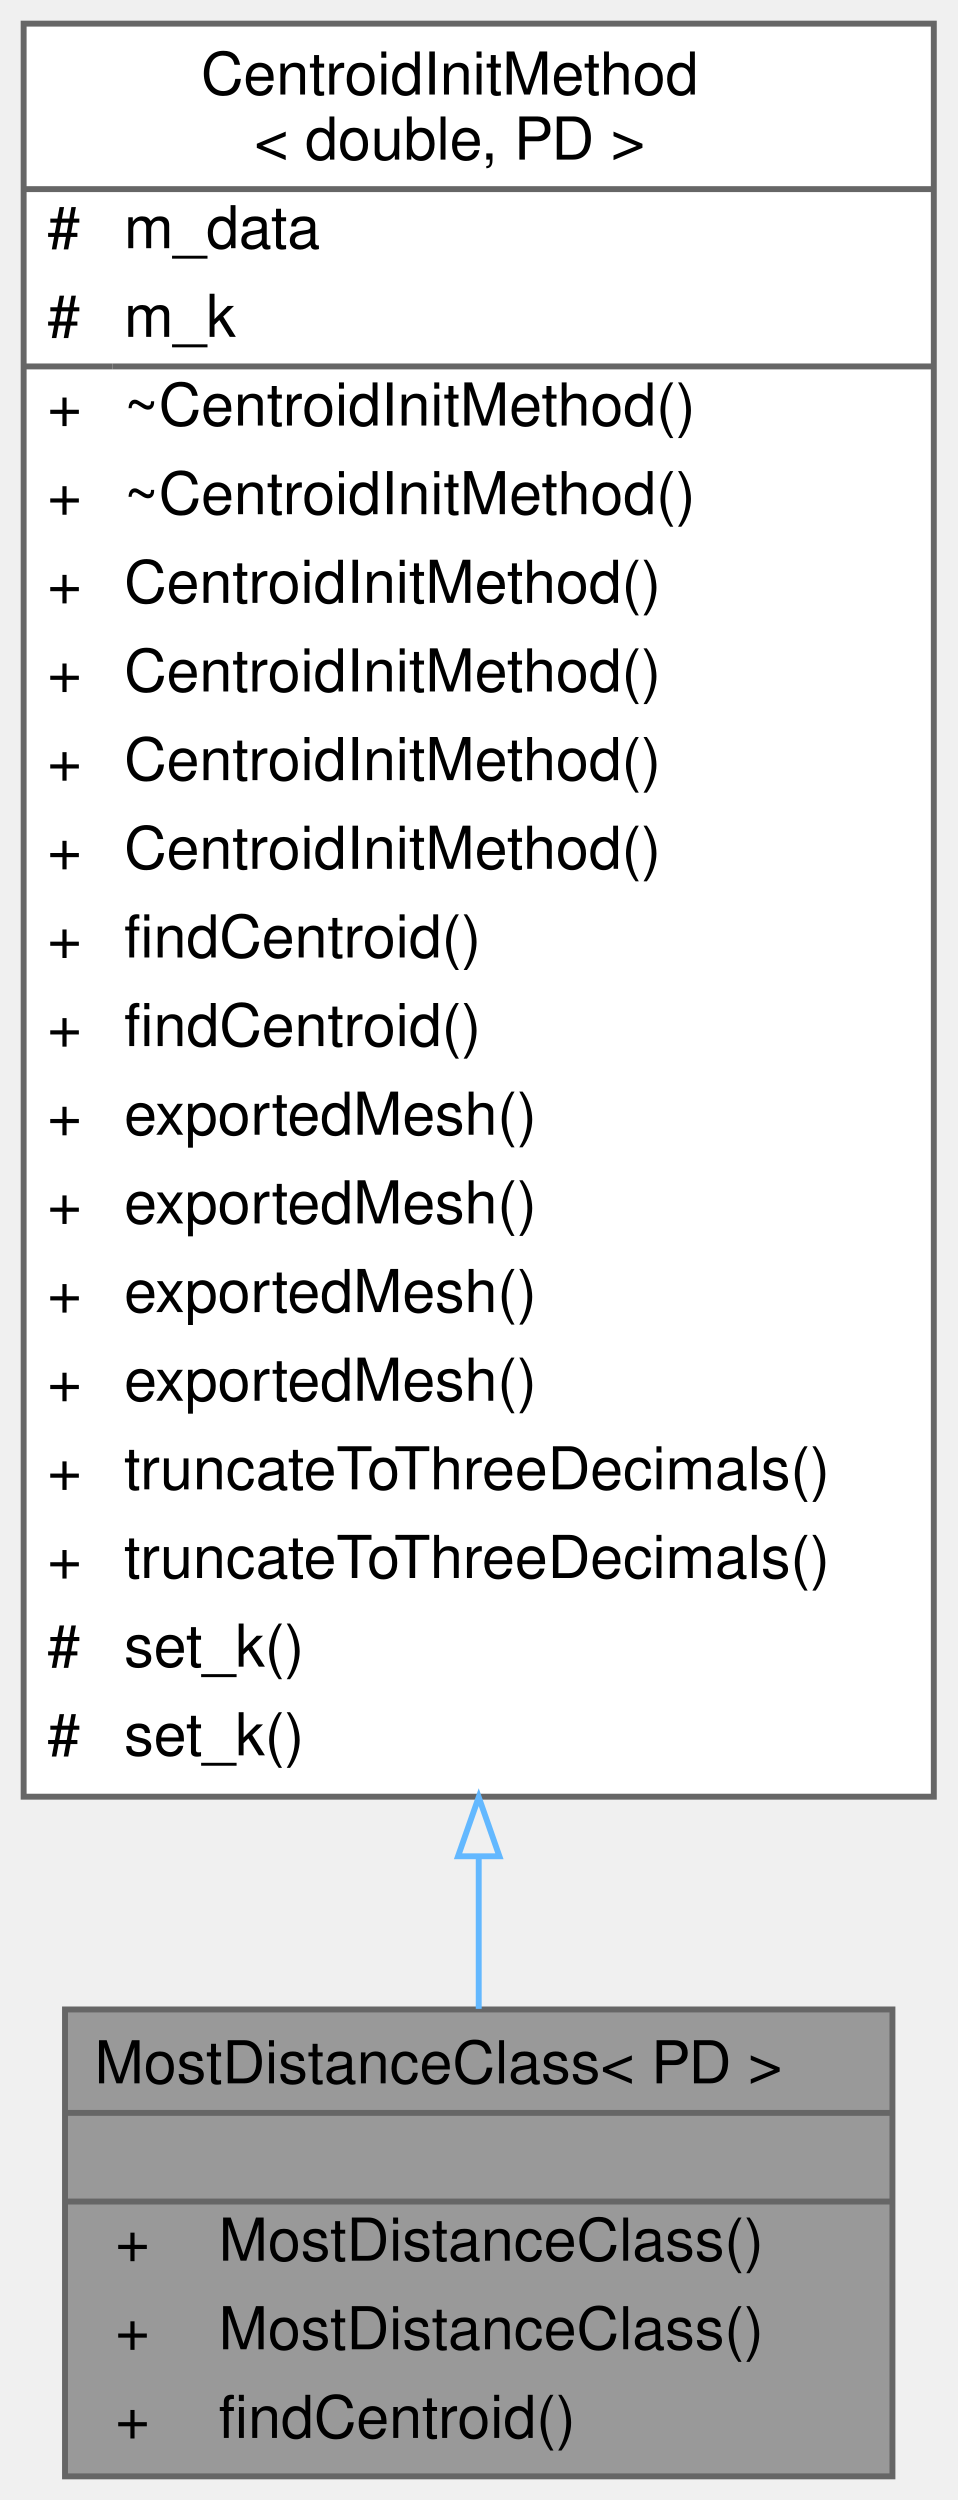
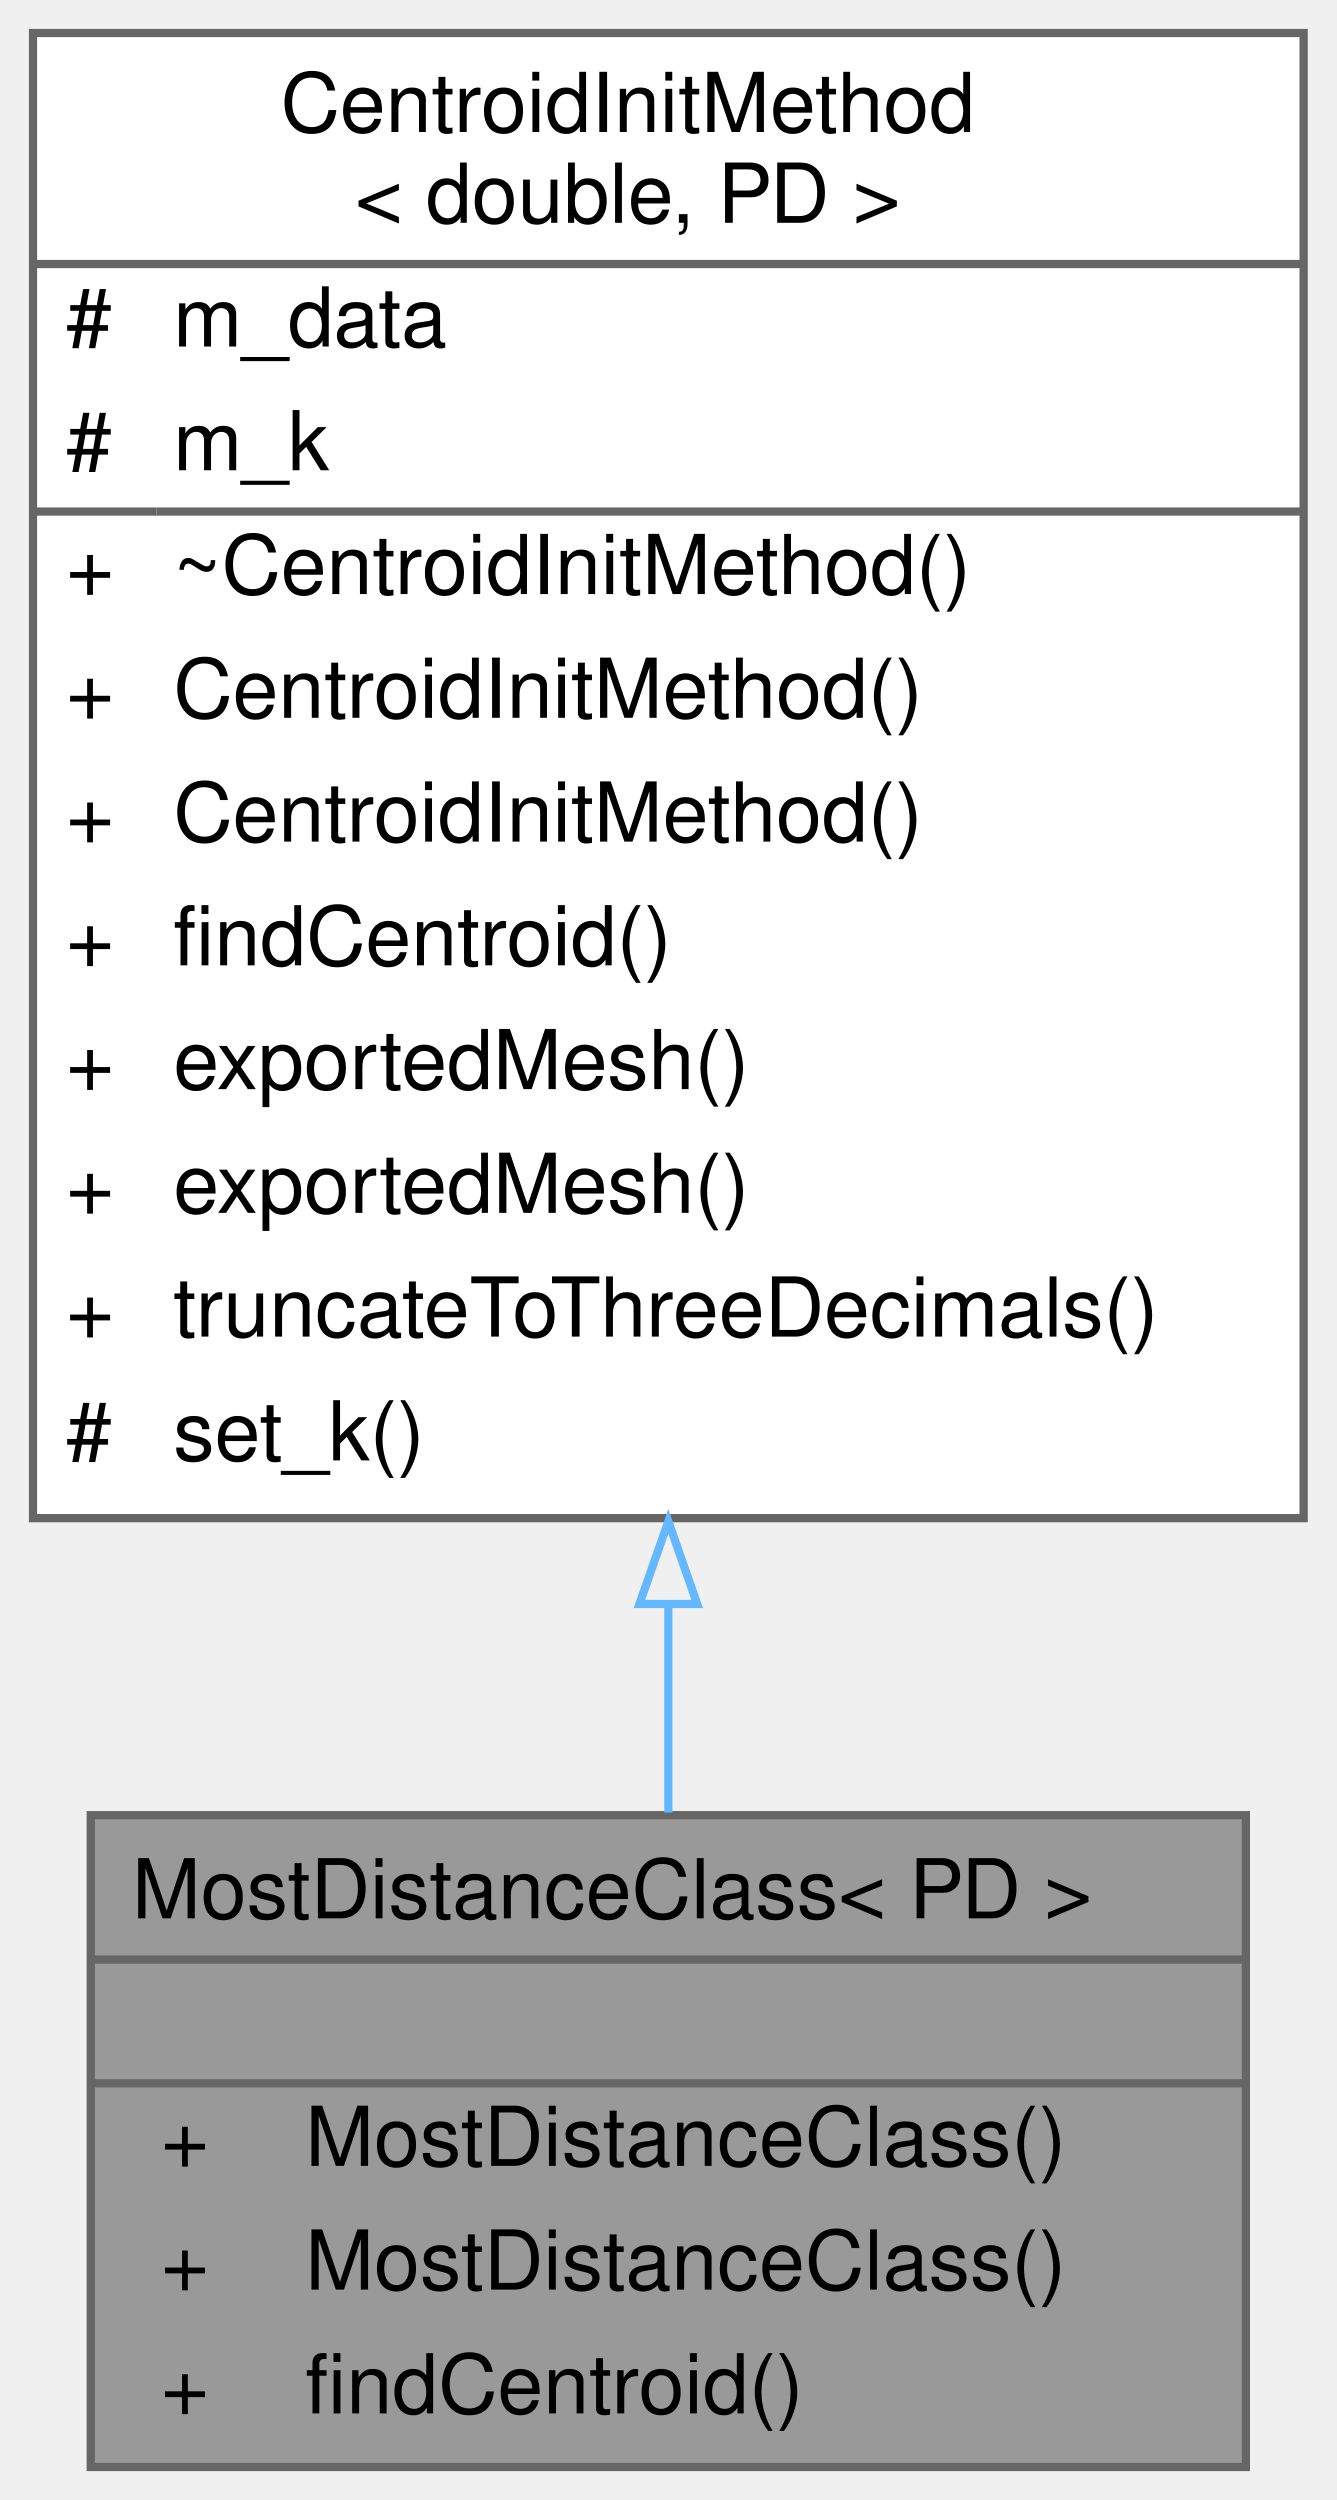
- <svg xmlns="http://www.w3.org/2000/svg" xmlns:xlink="http://www.w3.org/1999/xlink" width="162pt" height="423pt" viewBox="0.00 0.00 162.00 423.00">
-   <g id="graph0" class="graph" transform="scale(1 1) rotate(0) translate(4 419)">
+ <svg xmlns="http://www.w3.org/2000/svg" xmlns:xlink="http://www.w3.org/1999/xlink" width="162pt" height="303pt" viewBox="0.00 0.00 162.00 303.00">
+   <g id="graph0" class="graph" transform="scale(1 1) rotate(0) translate(4 299)">
    <g id="Node000001" class="node">
      <g id="a_Node000001">
-         <a xlink:title="Class for centroid initialization based on maximum distance.">
+         <a xlink:title=" ">
          <polygon fill="#999999" stroke="transparent" points="147,-79 7,-79 7,0 147,0 147,-79" />
          <text text-anchor="start" x="12" y="-66.5" font-family="Helvetica,sans-Serif" font-size="10.00">MostDistanceClass&lt; PD &gt;</text>
          <text text-anchor="start" x="75" y="-51.5" font-family="Helvetica,sans-Serif" font-size="10.00"> </text>
          <text text-anchor="start" x="15.5" y="-36.5" font-family="Helvetica,sans-Serif" font-size="10.00">+</text>
          <text text-anchor="start" x="33" y="-36.5" font-family="Helvetica,sans-Serif" font-size="10.00">MostDistanceClass()</text>
          <text text-anchor="start" x="15.5" y="-21.5" font-family="Helvetica,sans-Serif" font-size="10.00">+</text>
          <text text-anchor="start" x="33" y="-21.5" font-family="Helvetica,sans-Serif" font-size="10.00">MostDistanceClass()</text>
          <text text-anchor="start" x="15.5" y="-6.5" font-family="Helvetica,sans-Serif" font-size="10.00">+</text>
          <text text-anchor="start" x="33" y="-6.5" font-family="Helvetica,sans-Serif" font-size="10.00">findCentroid()</text>
          <polygon fill="#666666" stroke="#666666" points="7,-61.5 7,-61.5 147,-61.5 147,-61.5 7,-61.5" />
          <polygon fill="#666666" stroke="#666666" points="7,-46.5 7,-46.5 147,-46.5 147,-46.5 7,-46.5" />
          <polygon fill="none" stroke="#666666" points="7,0 7,-79 147,-79 147,0 7,0" />
        </a>
      </g>
    </g>
    <g id="Node000002" class="node">
      <g id="a_Node000002">
        <a xlink:href="classCentroidInitMethod.html" target="_top" xlink:title=" ">
-           <polygon fill="white" stroke="transparent" points="154,-415 0,-415 0,-115 154,-115 154,-415" />
-           <text text-anchor="start" x="30" y="-403" font-family="Helvetica,sans-Serif" font-size="10.00">CentroidInitMethod</text>
-           <text text-anchor="start" x="39" y="-392" font-family="Helvetica,sans-Serif" font-size="10.00">&lt; double, PD &gt;</text>
-           <text text-anchor="start" x="4" y="-377" font-family="Helvetica,sans-Serif" font-size="10.00">#</text>
-           <text text-anchor="start" x="17" y="-377" font-family="Helvetica,sans-Serif" font-size="10.00">m_data</text>
-           <text text-anchor="start" x="4" y="-362" font-family="Helvetica,sans-Serif" font-size="10.00">#</text>
-           <text text-anchor="start" x="17" y="-362" font-family="Helvetica,sans-Serif" font-size="10.00">m_k</text>
-           <text text-anchor="start" x="4" y="-347" font-family="Helvetica,sans-Serif" font-size="10.00">+</text>
-           <text text-anchor="start" x="17" y="-347" font-family="Helvetica,sans-Serif" font-size="10.00">~CentroidInitMethod()</text>
-           <text text-anchor="start" x="4" y="-332" font-family="Helvetica,sans-Serif" font-size="10.00">+</text>
-           <text text-anchor="start" x="17" y="-332" font-family="Helvetica,sans-Serif" font-size="10.00">~CentroidInitMethod()</text>
-           <text text-anchor="start" x="4" y="-317" font-family="Helvetica,sans-Serif" font-size="10.00">+</text>
-           <text text-anchor="start" x="17" y="-317" font-family="Helvetica,sans-Serif" font-size="10.00">CentroidInitMethod()</text>
-           <text text-anchor="start" x="4" y="-302" font-family="Helvetica,sans-Serif" font-size="10.00">+</text>
-           <text text-anchor="start" x="17" y="-302" font-family="Helvetica,sans-Serif" font-size="10.00">CentroidInitMethod()</text>
-           <text text-anchor="start" x="4" y="-287" font-family="Helvetica,sans-Serif" font-size="10.00">+</text>
-           <text text-anchor="start" x="17" y="-287" font-family="Helvetica,sans-Serif" font-size="10.00">CentroidInitMethod()</text>
-           <text text-anchor="start" x="4" y="-272" font-family="Helvetica,sans-Serif" font-size="10.00">+</text>
-           <text text-anchor="start" x="17" y="-272" font-family="Helvetica,sans-Serif" font-size="10.00">CentroidInitMethod()</text>
-           <text text-anchor="start" x="4" y="-257" font-family="Helvetica,sans-Serif" font-size="10.00">+</text>
-           <text text-anchor="start" x="17" y="-257" font-family="Helvetica,sans-Serif" font-size="10.00">findCentroid()</text>
-           <text text-anchor="start" x="4" y="-242" font-family="Helvetica,sans-Serif" font-size="10.00">+</text>
-           <text text-anchor="start" x="17" y="-242" font-family="Helvetica,sans-Serif" font-size="10.00">findCentroid()</text>
+           <polygon fill="white" stroke="transparent" points="154,-295 0,-295 0,-115 154,-115 154,-295" />
+           <text text-anchor="start" x="30" y="-283" font-family="Helvetica,sans-Serif" font-size="10.00">CentroidInitMethod</text>
+           <text text-anchor="start" x="39" y="-272" font-family="Helvetica,sans-Serif" font-size="10.00">&lt; double, PD &gt;</text>
+           <text text-anchor="start" x="4" y="-257" font-family="Helvetica,sans-Serif" font-size="10.00">#</text>
+           <text text-anchor="start" x="17" y="-257" font-family="Helvetica,sans-Serif" font-size="10.00">m_data</text>
+           <text text-anchor="start" x="4" y="-242" font-family="Helvetica,sans-Serif" font-size="10.00">#</text>
+           <text text-anchor="start" x="17" y="-242" font-family="Helvetica,sans-Serif" font-size="10.00">m_k</text>
          <text text-anchor="start" x="4" y="-227" font-family="Helvetica,sans-Serif" font-size="10.00">+</text>
-           <text text-anchor="start" x="17" y="-227" font-family="Helvetica,sans-Serif" font-size="10.00">exportedMesh()</text>
+           <text text-anchor="start" x="17" y="-227" font-family="Helvetica,sans-Serif" font-size="10.00">~CentroidInitMethod()</text>
          <text text-anchor="start" x="4" y="-212" font-family="Helvetica,sans-Serif" font-size="10.00">+</text>
-           <text text-anchor="start" x="17" y="-212" font-family="Helvetica,sans-Serif" font-size="10.00">exportedMesh()</text>
+           <text text-anchor="start" x="17" y="-212" font-family="Helvetica,sans-Serif" font-size="10.00">CentroidInitMethod()</text>
          <text text-anchor="start" x="4" y="-197" font-family="Helvetica,sans-Serif" font-size="10.00">+</text>
-           <text text-anchor="start" x="17" y="-197" font-family="Helvetica,sans-Serif" font-size="10.00">exportedMesh()</text>
+           <text text-anchor="start" x="17" y="-197" font-family="Helvetica,sans-Serif" font-size="10.00">CentroidInitMethod()</text>
          <text text-anchor="start" x="4" y="-182" font-family="Helvetica,sans-Serif" font-size="10.00">+</text>
-           <text text-anchor="start" x="17" y="-182" font-family="Helvetica,sans-Serif" font-size="10.00">exportedMesh()</text>
+           <text text-anchor="start" x="17" y="-182" font-family="Helvetica,sans-Serif" font-size="10.00">findCentroid()</text>
          <text text-anchor="start" x="4" y="-167" font-family="Helvetica,sans-Serif" font-size="10.00">+</text>
-           <text text-anchor="start" x="17" y="-167" font-family="Helvetica,sans-Serif" font-size="10.00">truncateToThreeDecimals()</text>
+           <text text-anchor="start" x="17" y="-167" font-family="Helvetica,sans-Serif" font-size="10.00">exportedMesh()</text>
          <text text-anchor="start" x="4" y="-152" font-family="Helvetica,sans-Serif" font-size="10.00">+</text>
-           <text text-anchor="start" x="17" y="-152" font-family="Helvetica,sans-Serif" font-size="10.00">truncateToThreeDecimals()</text>
-           <text text-anchor="start" x="4" y="-137" font-family="Helvetica,sans-Serif" font-size="10.00">#</text>
-           <text text-anchor="start" x="17" y="-137" font-family="Helvetica,sans-Serif" font-size="10.00">set_k()</text>
+           <text text-anchor="start" x="17" y="-152" font-family="Helvetica,sans-Serif" font-size="10.00">exportedMesh()</text>
+           <text text-anchor="start" x="4" y="-137" font-family="Helvetica,sans-Serif" font-size="10.00">+</text>
+           <text text-anchor="start" x="17" y="-137" font-family="Helvetica,sans-Serif" font-size="10.00">truncateToThreeDecimals()</text>
          <text text-anchor="start" x="4" y="-122" font-family="Helvetica,sans-Serif" font-size="10.00">#</text>
          <text text-anchor="start" x="17" y="-122" font-family="Helvetica,sans-Serif" font-size="10.00">set_k()</text>
-           <polygon fill="#666666" stroke="#666666" points="0,-387 0,-387 154,-387 154,-387 0,-387" />
-           <polygon fill="#666666" stroke="#666666" points="0,-357 0,-357 15,-357 15,-357 0,-357" />
-           <polygon fill="#666666" stroke="#666666" points="15,-357 15,-357 154,-357 154,-357 15,-357" />
-           <polygon fill="none" stroke="#666666" points="0,-115 0,-415 154,-415 154,-115 0,-115" />
+           <polygon fill="#666666" stroke="#666666" points="0,-267 0,-267 154,-267 154,-267 0,-267" />
+           <polygon fill="#666666" stroke="#666666" points="0,-237 0,-237 15,-237 15,-237 0,-237" />
+           <polygon fill="#666666" stroke="#666666" points="15,-237 15,-237 154,-237 154,-237 15,-237" />
+           <polygon fill="none" stroke="#666666" points="0,-115 0,-295 154,-295 154,-115 0,-115" />
        </a>
      </g>
    </g>
    <g id="edge1_Node000001_Node000002" class="edge">
      <g id="a_edge1_Node000001_Node000002">
        <a xlink:title=" ">
-           <path fill="none" stroke="#63b8ff" d="M77,-104.76C77,-95.57 77,-86.91 77,-79.1" />
-           <polygon fill="none" stroke="#63b8ff" points="73.5,-104.92 77,-114.92 80.5,-104.92 73.5,-104.92" />
+           <path fill="none" stroke="#63b8ff" d="M77,-104.52C77,-95.68 77,-87.14 77,-79.32" />
+           <polygon fill="none" stroke="#63b8ff" points="73.5,-104.6 77,-114.6 80.5,-104.6 73.5,-104.6" />
        </a>
      </g>
    </g>
  </g>
</svg>
